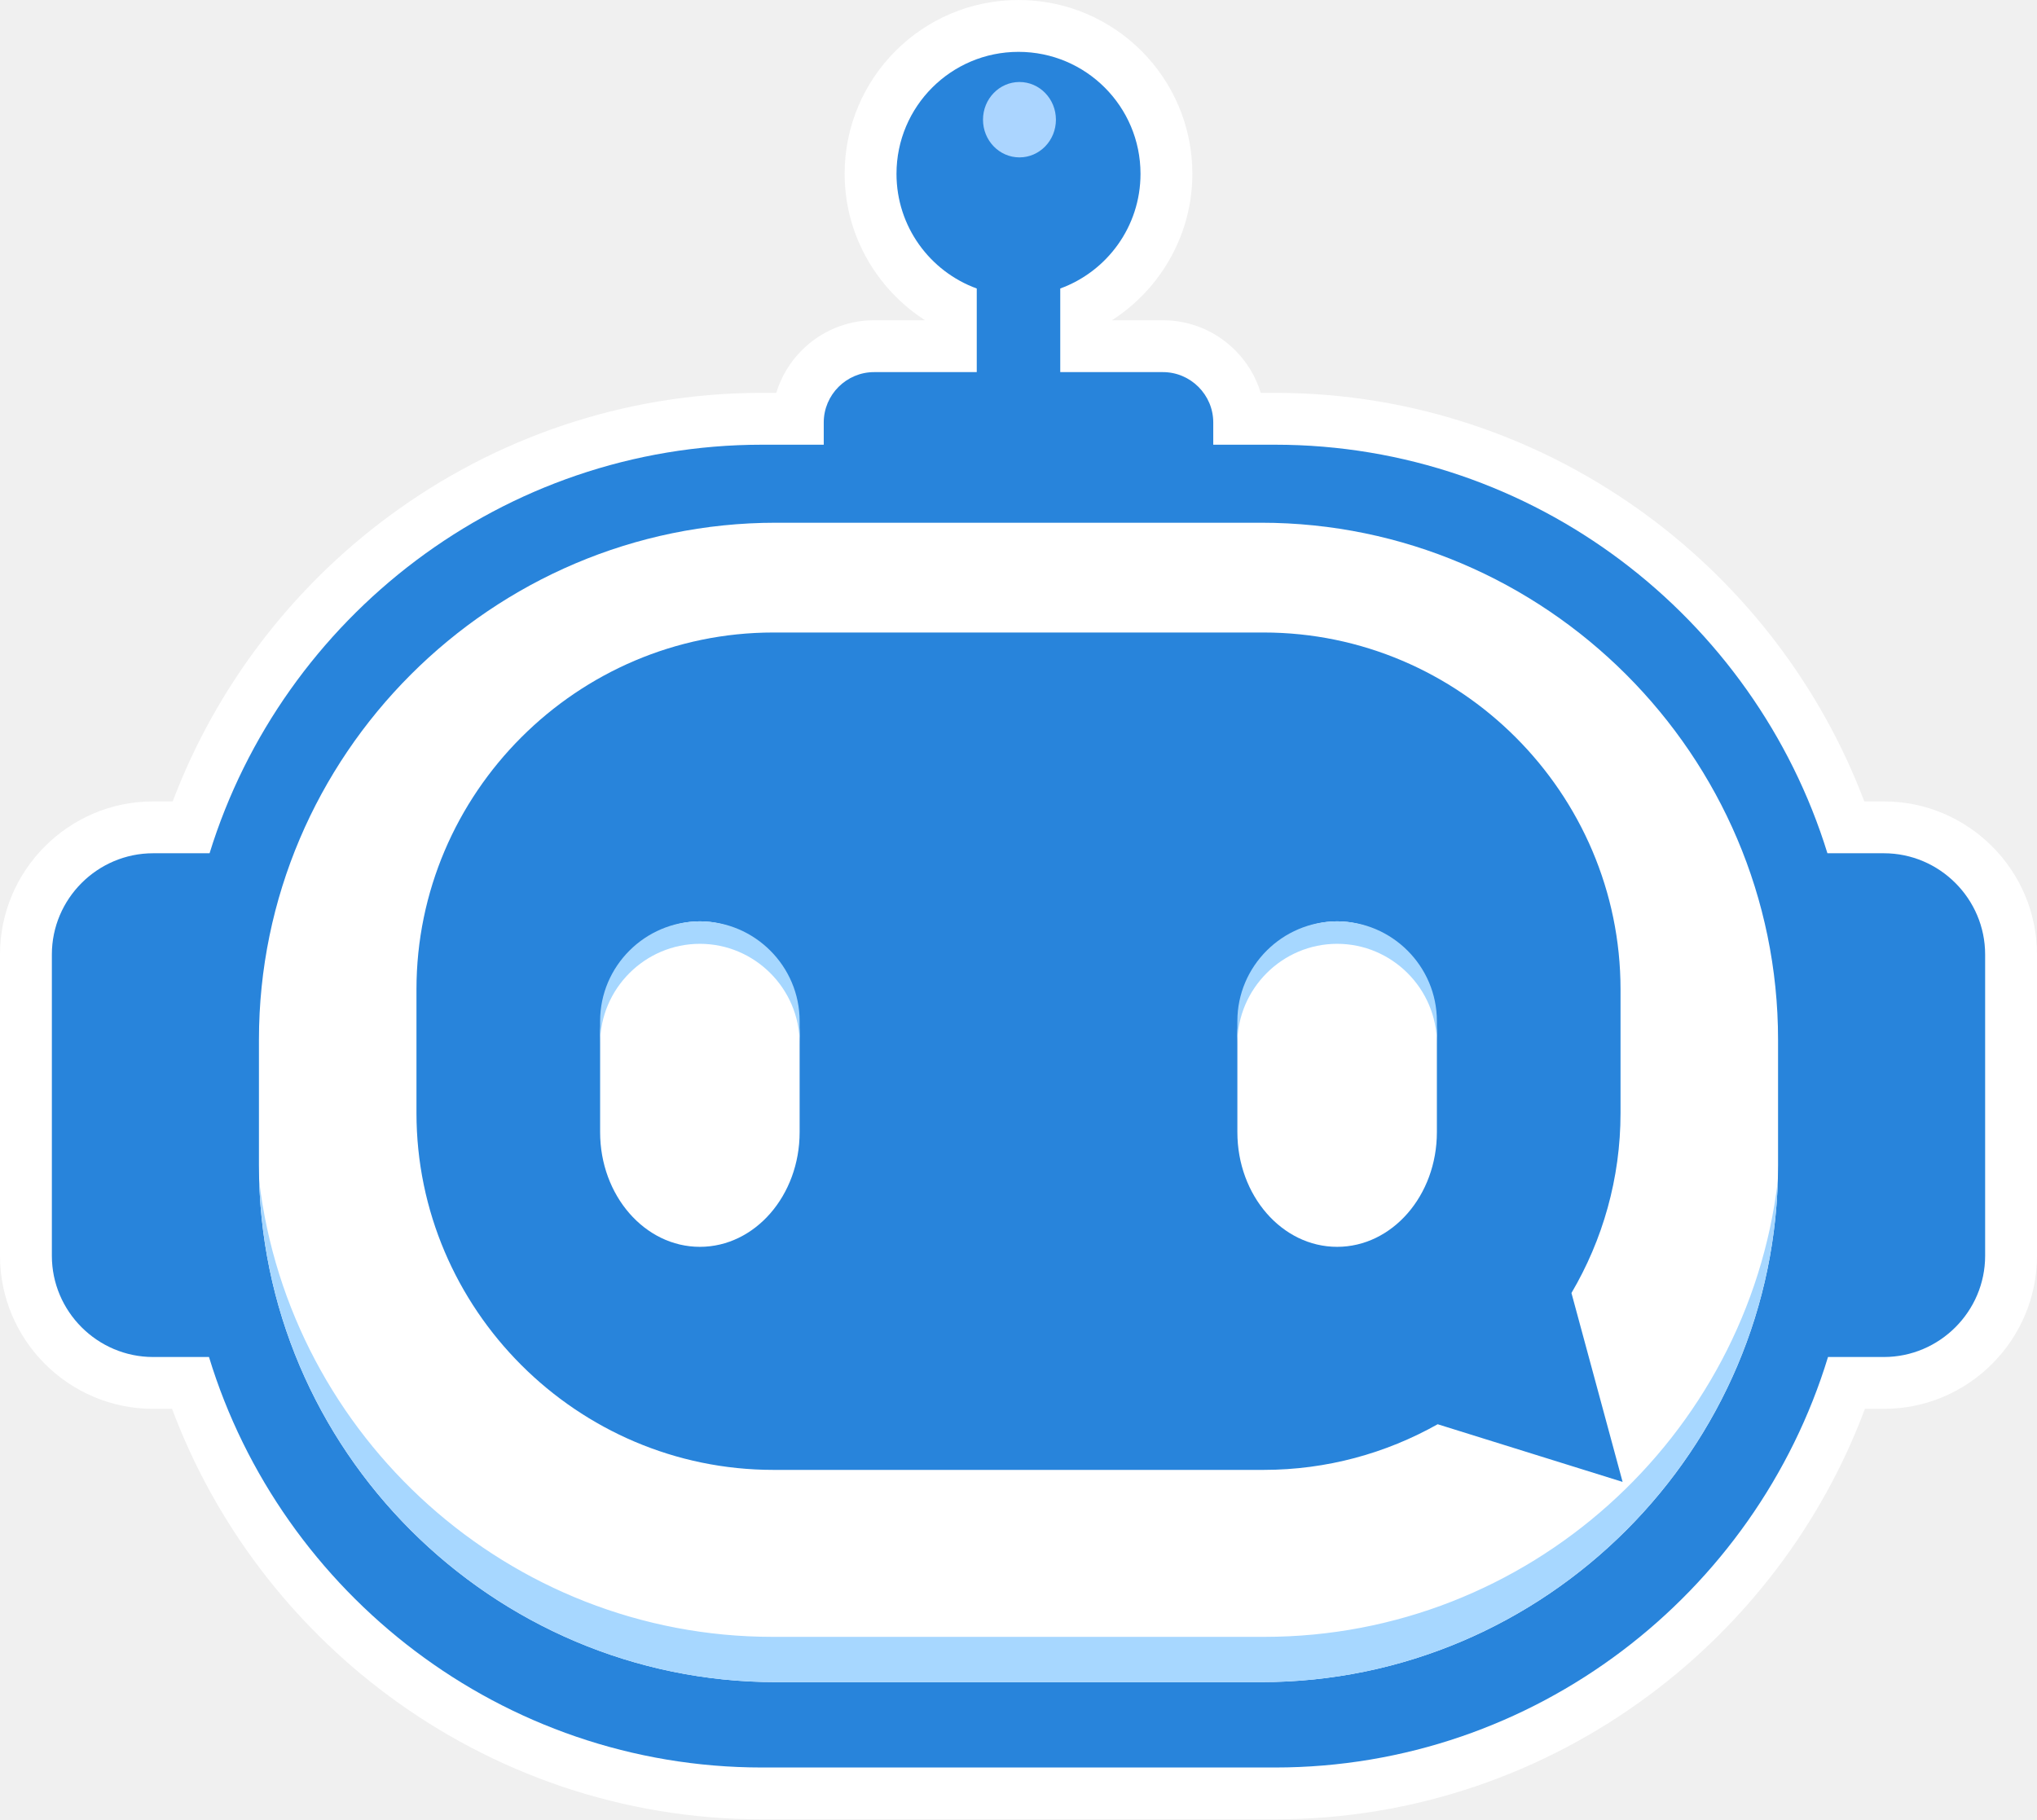
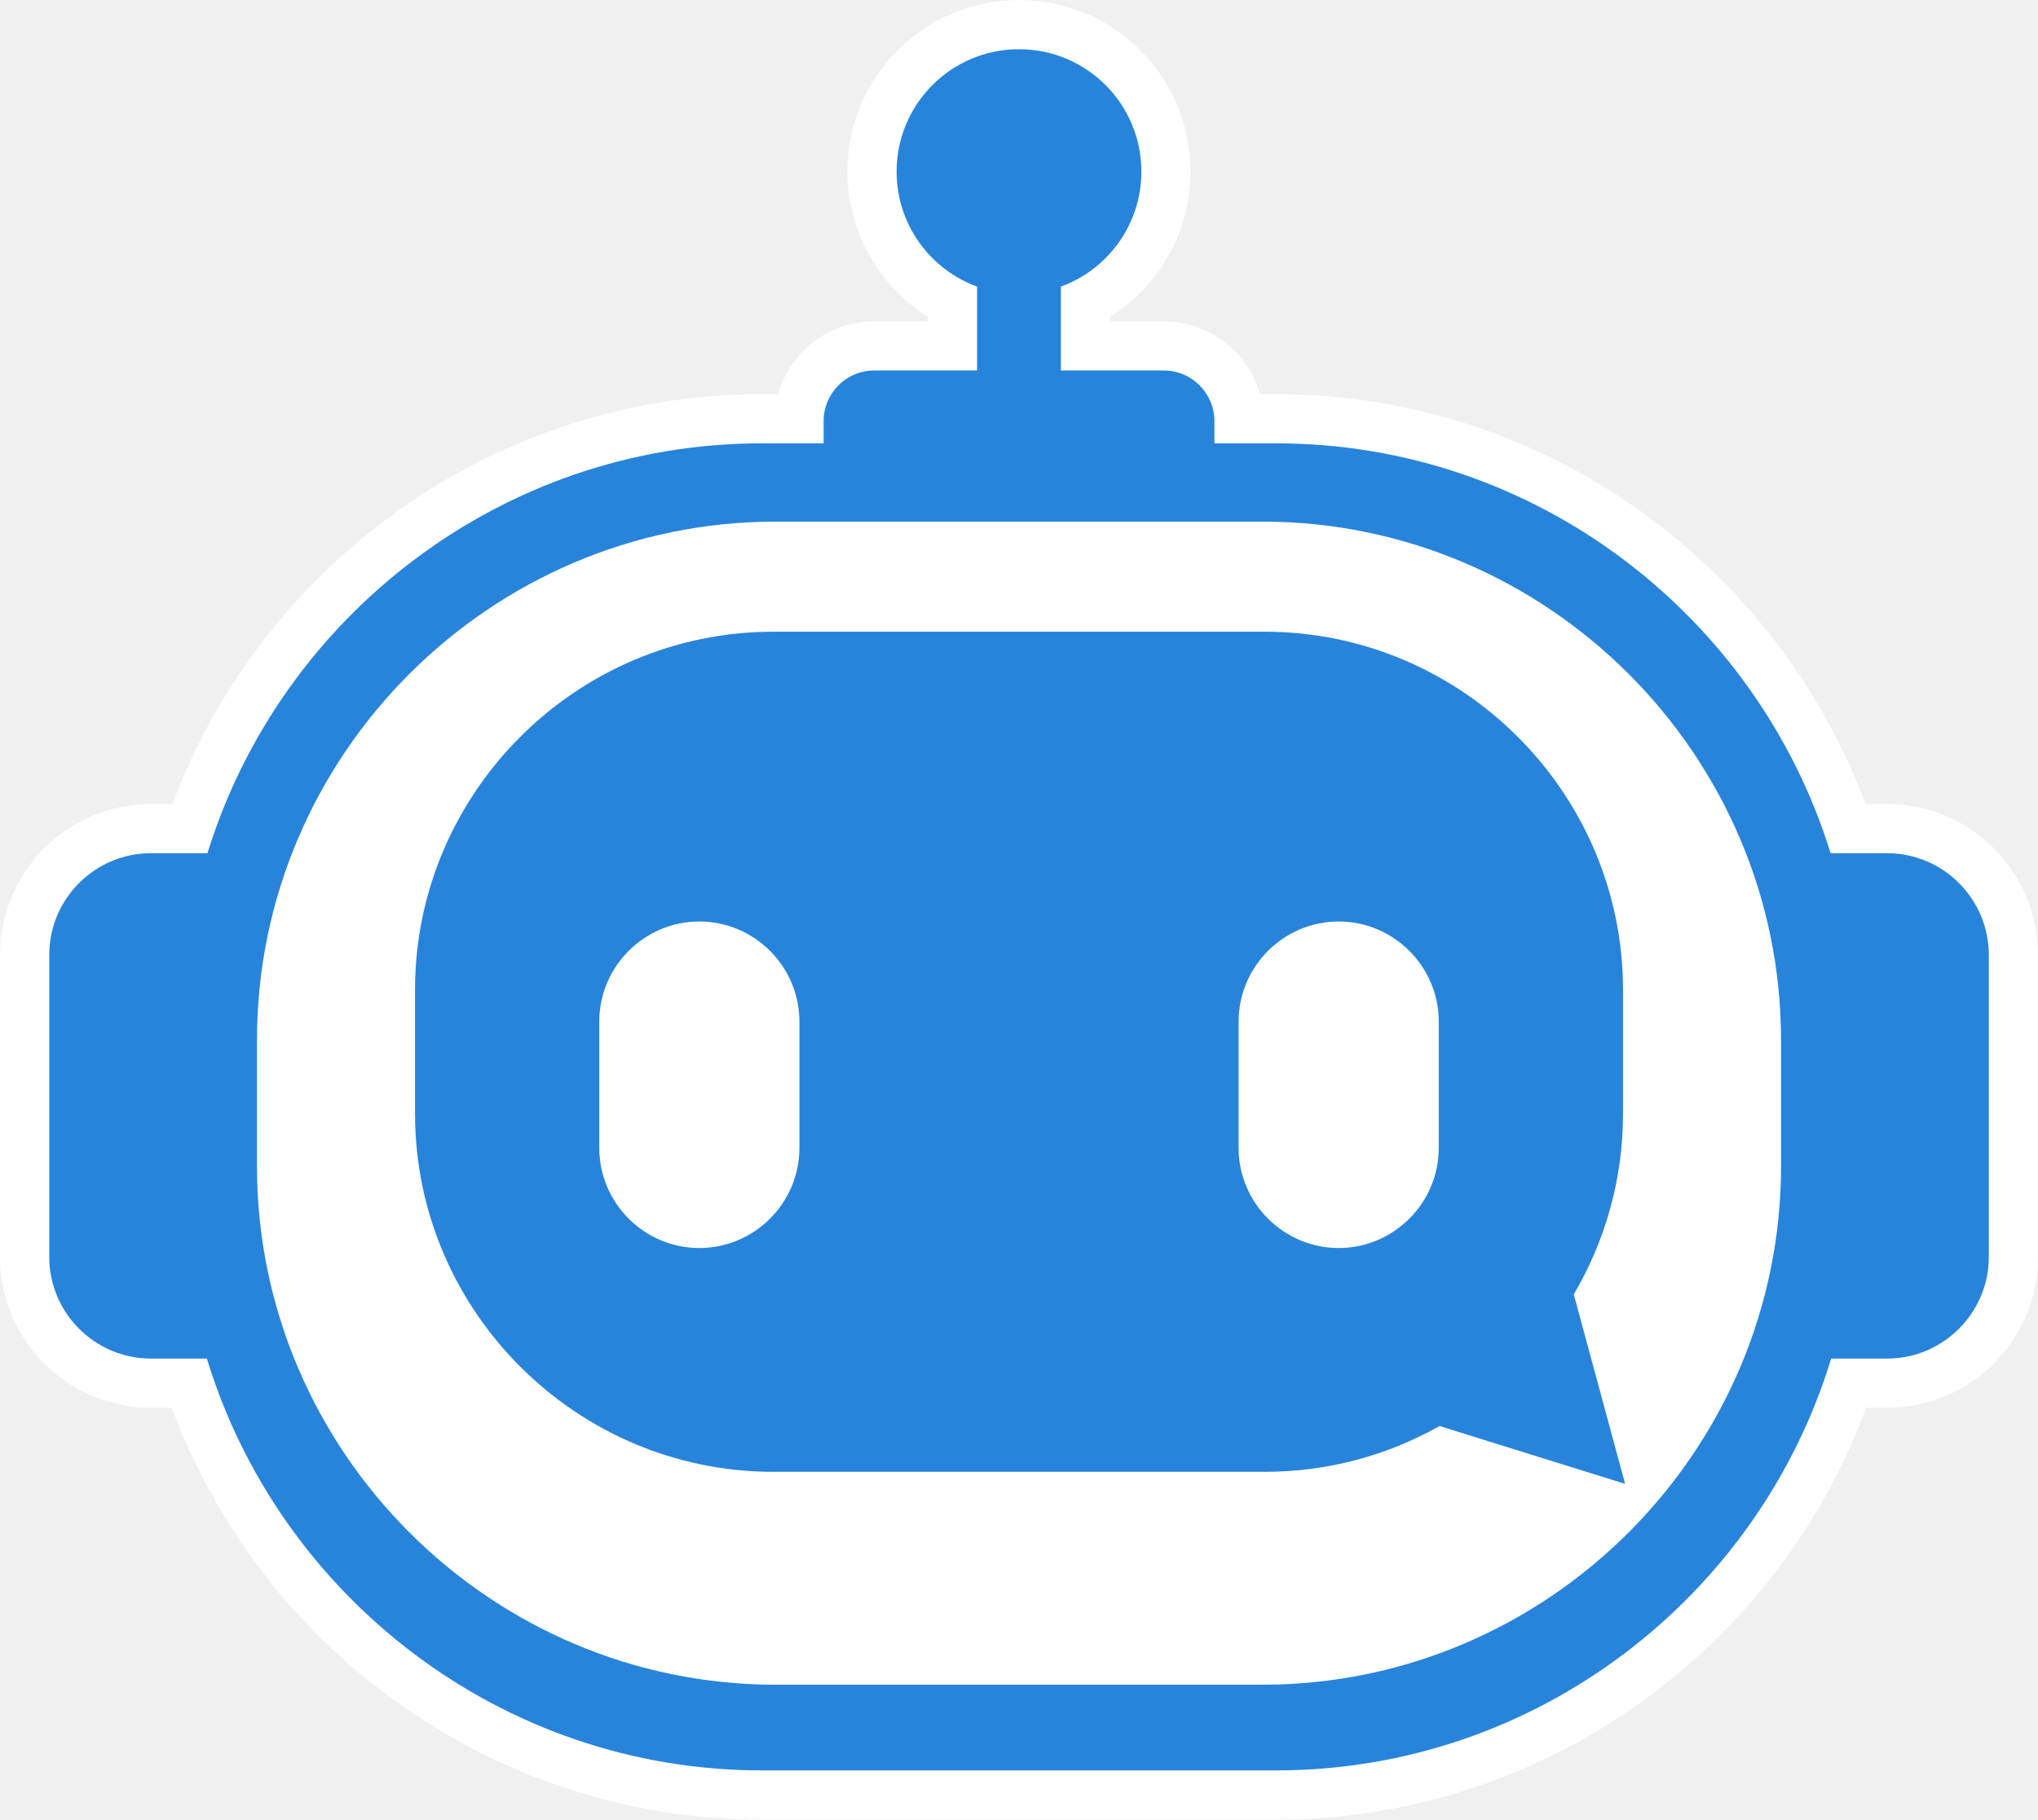
- <svg xmlns="http://www.w3.org/2000/svg" xml:space="preserve" width="294.575mm" height="263.139mm" version="1.0" style="shape-rendering:geometricPrecision; text-rendering:geometricPrecision; image-rendering:optimizeQuality; fill-rule:evenodd; clip-rule:evenodd" viewBox="0 0 29449.68 26306.9">
+ <svg xmlns="http://www.w3.org/2000/svg" xml:space="preserve" width="72.474mm" height="64.719mm" version="1.0" style="shape-rendering:geometricPrecision; text-rendering:geometricPrecision; image-rendering:optimizeQuality; fill-rule:evenodd; clip-rule:evenodd" viewBox="0 0 902.98 806.35">
  <defs>
    <style type="text/css">
   
-     .fil5 {fill:none}
    .fil1 {fill:#2884DB}
-     .fil7 {fill:#A6D7FF}
-     .fil4 {fill:#A7D7FF}
-     .fil2 {fill:#ABD5FF}
-     .fil3 {fill:white}
-     .fil6 {fill:white}
    .fil0 {fill:white;fill-rule:nonzero}
   
  </style>
-     <clipPath id="id0">
-       <path d="M11218.05 7558.39l7013.58 0c4110.91,0 7474.39,3363.45 7474.39,7474.38l0 1815.51c0,4110.91 -3363.47,7474.38 -7474.39,7474.38l-7013.58 0c-4110.91,0 -7474.39,-3363.46 -7474.39,-7474.38l0 -1815.51c0,-4110.92 3363.47,-7474.38 7474.39,-7474.38z" />
-     </clipPath>
  </defs>
  <g id="Camada_x0020_1">
-     <g id="_1890782881424">
-       <path class="fil0" d="M11016.5 5680.43l206.21 0c71.51,-235.53 200.37,-446.44 370.12,-616.21 267.45,-267.43 637,-433.43 1044.09,-433.43l734.51 0 0 -1.71c-276.68,-177.67 -516.39,-408.29 -704.88,-677.63 -287,-410.08 -455.4,-906.03 -455.4,-1437.78 0,-694.05 281.38,-1322.47 736.3,-1777.38 454.91,-454.92 1083.32,-736.3 1777.38,-736.3 694.04,0 1322.46,281.37 1777.39,736.3 454.92,454.91 736.3,1083.32 736.3,1777.38 0,531.75 -168.4,1027.71 -455.4,1437.79 -188.49,269.33 -428.21,499.95 -704.88,677.62l0 1.71 734.51 0c407.09,0 776.64,166.01 1044.09,433.43 169.75,169.76 298.61,380.68 370.12,616.21l206.19 0c2012.59,0 3880.03,663.98 5394.47,1784.16 1401.82,1036.87 2498.65,2466.59 3124.95,4123.33l283.56 0c609.49,0 1163.06,248.8 1563.89,649.64 400.83,400.83 649.64,954.41 649.64,1563.89l0 4356.29c0,609.49 -248.8,1163.06 -649.64,1563.89 -400.83,400.83 -954.41,649.64 -1563.89,649.64l-274.11 0c-622.79,1664.18 -1719.27,3100.76 -3122.67,4142.66 -1515.99,1125.48 -3387.87,1792.96 -5406.21,1792.96l-7416.67 0c-2018.34,0 -3890.22,-667.48 -5406.21,-1792.96 -1403.4,-1041.9 -2499.87,-2478.49 -3122.67,-4142.66l-274.1 0c-609.49,0 -1163.06,-248.8 -1563.89,-649.64 -400.83,-400.83 -649.64,-954.41 -649.64,-1563.89l0 -4356.29c0,-609.49 248.8,-1163.06 649.64,-1563.89 400.83,-400.83 954.41,-649.64 1563.89,-649.64l283.55 0c626.29,-1656.74 1723.13,-3086.46 3124.95,-4123.33 1514.44,-1120.18 3381.88,-1784.16 5394.47,-1784.16z" />
-       <g>
-         <path class="fil1" d="M11016.5 6430.23l892.7 0 0 -321.91c0,-400.25 327.46,-727.73 727.73,-727.73l1484.31 0 0 -1209.05c-676.89,-246.51 -1160.28,-895.72 -1160.28,-1657.87 0,-974.16 789.72,-1763.88 1763.88,-1763.88 974.17,0 1763.89,789.72 1763.89,1763.88 0,762.15 -483.38,1411.35 -1160.28,1657.87l0 1209.05 1484.31 0c400.26,0 727.73,327.47 727.73,727.73l0 321.91 892.68 0c3744.54,0 6933.98,2496.68 7986.63,5907.49l816.35 0c805.06,0 1463.73,658.65 1463.73,1463.73l0 4356.29c0,805.08 -658.67,1463.73 -1463.73,1463.73l-807.93 0c-1043.78,3425.17 -4240.24,5935.63 -7995.05,5935.63l-7416.67 0c-3754.81,0 -6951.27,-2510.46 -7995.05,-5935.63l-807.92 0c-805.06,0 -1463.73,-658.65 -1463.73,-1463.73l0 -4356.29c0,-805.08 658.67,-1463.73 1463.73,-1463.73l816.34 0c1052.65,-3410.81 4242.09,-5907.49 7986.63,-5907.49z" />
-         <ellipse class="fil2" cx="14738.77" cy="1730.75" rx="527.13" ry="545.03" />
-         <path class="fil3" d="M11218.05 7558.39l7013.58 0c4110.91,0 7474.39,3363.45 7474.39,7474.38l0 1815.51c0,4110.91 -3363.47,7474.38 -7474.39,7474.38l-7013.58 0c-4110.91,0 -7474.39,-3363.46 -7474.39,-7474.38l0 -1815.51c0,-4110.92 3363.47,-7474.38 7474.39,-7474.38z" />
-         <g style="clip-path:url(#id0)">
-           <g>
-             <path id="_1" class="fil4" d="M25702.04 17080.04c-123.61,4004.76 -3437.06,7242.61 -7470.42,7242.61l-7013.58 0c-4033.35,0 -7346.81,-3237.85 -7470.42,-7242.61 441.93,3697.12 3610.12,6588.02 7421.21,6588.02l7111.99 0c3811.09,0 6979.28,-2890.9 7421.21,-6588.02z" />
-           </g>
-         </g>
-         <path class="fil5" d="M11218.05 7558.39l7013.58 0c4110.91,0 7474.39,3363.45 7474.39,7474.38l0 1815.51c0,4110.91 -3363.47,7474.38 -7474.39,7474.38l-7013.58 0c-4110.91,0 -7474.39,-3363.46 -7474.39,-7474.38l0 -1815.51c0,-4110.92 3363.47,-7474.38 7474.39,-7474.38z" />
-         <path class="fil1" d="M11181.28 9145.63l7087.12 0c2838.11,0 5160.2,2322.09 5160.2,5160.2l0 1787.76c0,947.49 -259.04,1837.34 -709.49,2602.53l739.48 2731.34 -2673.69 -833.66c-745.61,419.79 -1604.31,659.99 -2516.51,659.99l-7087.12 0c-2838.11,0 -5160.2,-2322.09 -5160.2,-5160.2l0 -1787.76c0,-2838.11 2322.09,-5160.2 5160.2,-5160.2z" />
-         <g>
-           <g>
-             <rect class="fil6" x="8676.12" y="13322.07" width="2884.43" height="4706.51" rx="1442.22" ry="1657.98" />
-             <path class="fil7" d="M10118.34 13322.07c793.22,0 1442.22,649 1442.22,1442.22l0 325c0,-793.22 -649,-1442.22 -1442.22,-1442.22 -793.22,0 -1442.22,649 -1442.22,1442.22l0 -325c0,-793.22 649,-1442.22 1442.22,-1442.22z" />
-           </g>
-           <g>
-             <rect class="fil6" x="17889.14" y="13322.07" width="2884.43" height="4706.51" rx="1442.22" ry="1657.98" />
-             <path class="fil7" d="M19331.35 13322.07c793.22,0 1442.22,649 1442.22,1442.22l0 325c0,-793.22 -649,-1442.22 -1442.22,-1442.22 -793.22,0 -1442.22,649 -1442.22,1442.22l0 -325c0,-793.22 649,-1442.22 1442.22,-1442.22z" />
-           </g>
-         </g>
-       </g>
+     <g id="_3123009594176">
+       <path class="fil0" d="M337.47 174.66l7.28 0c2.08,-7.4 6.04,-14.03 11.33,-19.31 8,-8 19.05,-12.96 31.22,-12.96l23.83 0 0 -1.98c-8.61,-5.42 -16.07,-12.53 -21.9,-20.87 -8.68,-12.4 -13.77,-27.41 -13.77,-43.49 0,-20.99 8.51,-40 22.27,-53.76 13.76,-13.76 32.77,-22.27 53.76,-22.27 20.99,0 40,8.51 53.77,22.27 13.76,13.76 22.27,32.77 22.27,53.76 0,16.09 -5.09,31.09 -13.77,43.49 -5.83,8.33 -13.29,15.44 -21.9,20.87l0 1.98 23.83 0c12.11,0 23.14,4.96 31.13,12.96l0.04 0.04 0.04 -0.04c5.29,5.29 9.25,11.91 11.33,19.31l7.28 0c61.61,0 118.77,20.32 165.12,54.61 43.14,31.91 76.84,75.97 95.96,127.03l9.58 0c18.39,0 35.1,7.51 47.2,19.61 12.1,12.1 19.61,28.81 19.61,47.2l0 133.94c0,18.4 -7.51,35.1 -19.61,47.2 -12.1,12.1 -28.81,19.61 -47.2,19.61l-9.29 0c-19.01,51.28 -52.7,95.56 -95.89,127.62 -46.4,34.45 -103.7,54.88 -165.48,54.88l-228.04 0c-61.78,0 -119.08,-20.43 -165.48,-54.88 -43.19,-32.06 -76.88,-76.34 -95.89,-127.62l-9.29 0c-18.4,0 -35.1,-7.51 -47.2,-19.61 -12.1,-12.1 -19.61,-28.81 -19.61,-47.2l0 -133.94c0,-18.39 7.51,-35.1 19.61,-47.2 12.1,-12.1 28.81,-19.61 47.2,-19.61l9.58 0c19.12,-51.06 52.82,-95.12 95.96,-127.03 46.35,-34.28 103.51,-54.61 165.12,-54.61z" />
+       <path class="fil1" d="M337.47 196.46l27.45 0 0 -9.9c0,-12.31 10.07,-22.38 22.37,-22.38l45.64 0 0 -37.17c-20.81,-7.58 -35.67,-27.54 -35.67,-50.98 0,-29.95 24.28,-54.23 54.23,-54.23 29.95,0 54.23,24.28 54.23,54.23 0,23.43 -14.86,43.39 -35.67,50.98l0 37.17 45.64 0c12.31,0 22.38,10.07 22.38,22.38l0 9.9 27.45 0c115.13,0 213.2,76.76 245.56,181.64l25.1 0c24.75,0 45,20.25 45,45l0 133.94c0,24.75 -20.25,45.01 -45,45.01l-24.84 0c-32.09,105.31 -130.37,182.5 -245.82,182.5l-228.04 0c-115.45,0 -213.73,-77.19 -245.82,-182.5l-24.84 0c-24.75,0 -45,-20.25 -45,-45.01l0 -133.94c0,-24.75 20.25,-45 45,-45l25.1 0c32.36,-104.87 130.43,-181.64 245.56,-181.64zm5.07 83.49l217.91 0c87.26,0 158.66,71.4 158.66,158.66l0 54.97c0,29.13 -7.96,56.49 -21.81,80.02l22.74 83.98 -82.21 -25.63c-22.93,12.91 -49.33,20.29 -77.37,20.29l-217.91 0c-87.26,0 -158.66,-71.4 -158.66,-158.66l0 -54.97c0,-87.26 71.4,-158.66 158.66,-158.66zm250.59 128.41l0 0c24.39,0 44.34,19.95 44.34,44.34l0 56.02c0,24.39 -19.95,44.34 -44.34,44.34l0 0c-24.39,0 -44.34,-19.95 -44.34,-44.34l0 -56.02c0,-24.39 19.95,-44.34 44.34,-44.34zm-283.27 0l0 0c24.39,0 44.34,19.95 44.34,44.34l0 56.02c0,24.39 -19.95,44.34 -44.34,44.34l-0 0c-24.39,0 -44.34,-19.95 -44.34,-44.34l0 -56.02c0,-24.39 19.95,-44.34 44.34,-44.34zm33.81 -177.21l215.65 0c126.4,0 229.81,103.42 229.81,229.81l0 55.82c0,126.4 -103.42,229.81 -229.81,229.81l-215.65 0c-126.4,0 -229.81,-103.42 -229.81,-229.81l0 -55.82c0,-126.4 103.42,-229.81 229.81,-229.81z" />
    </g>
  </g>
</svg>
